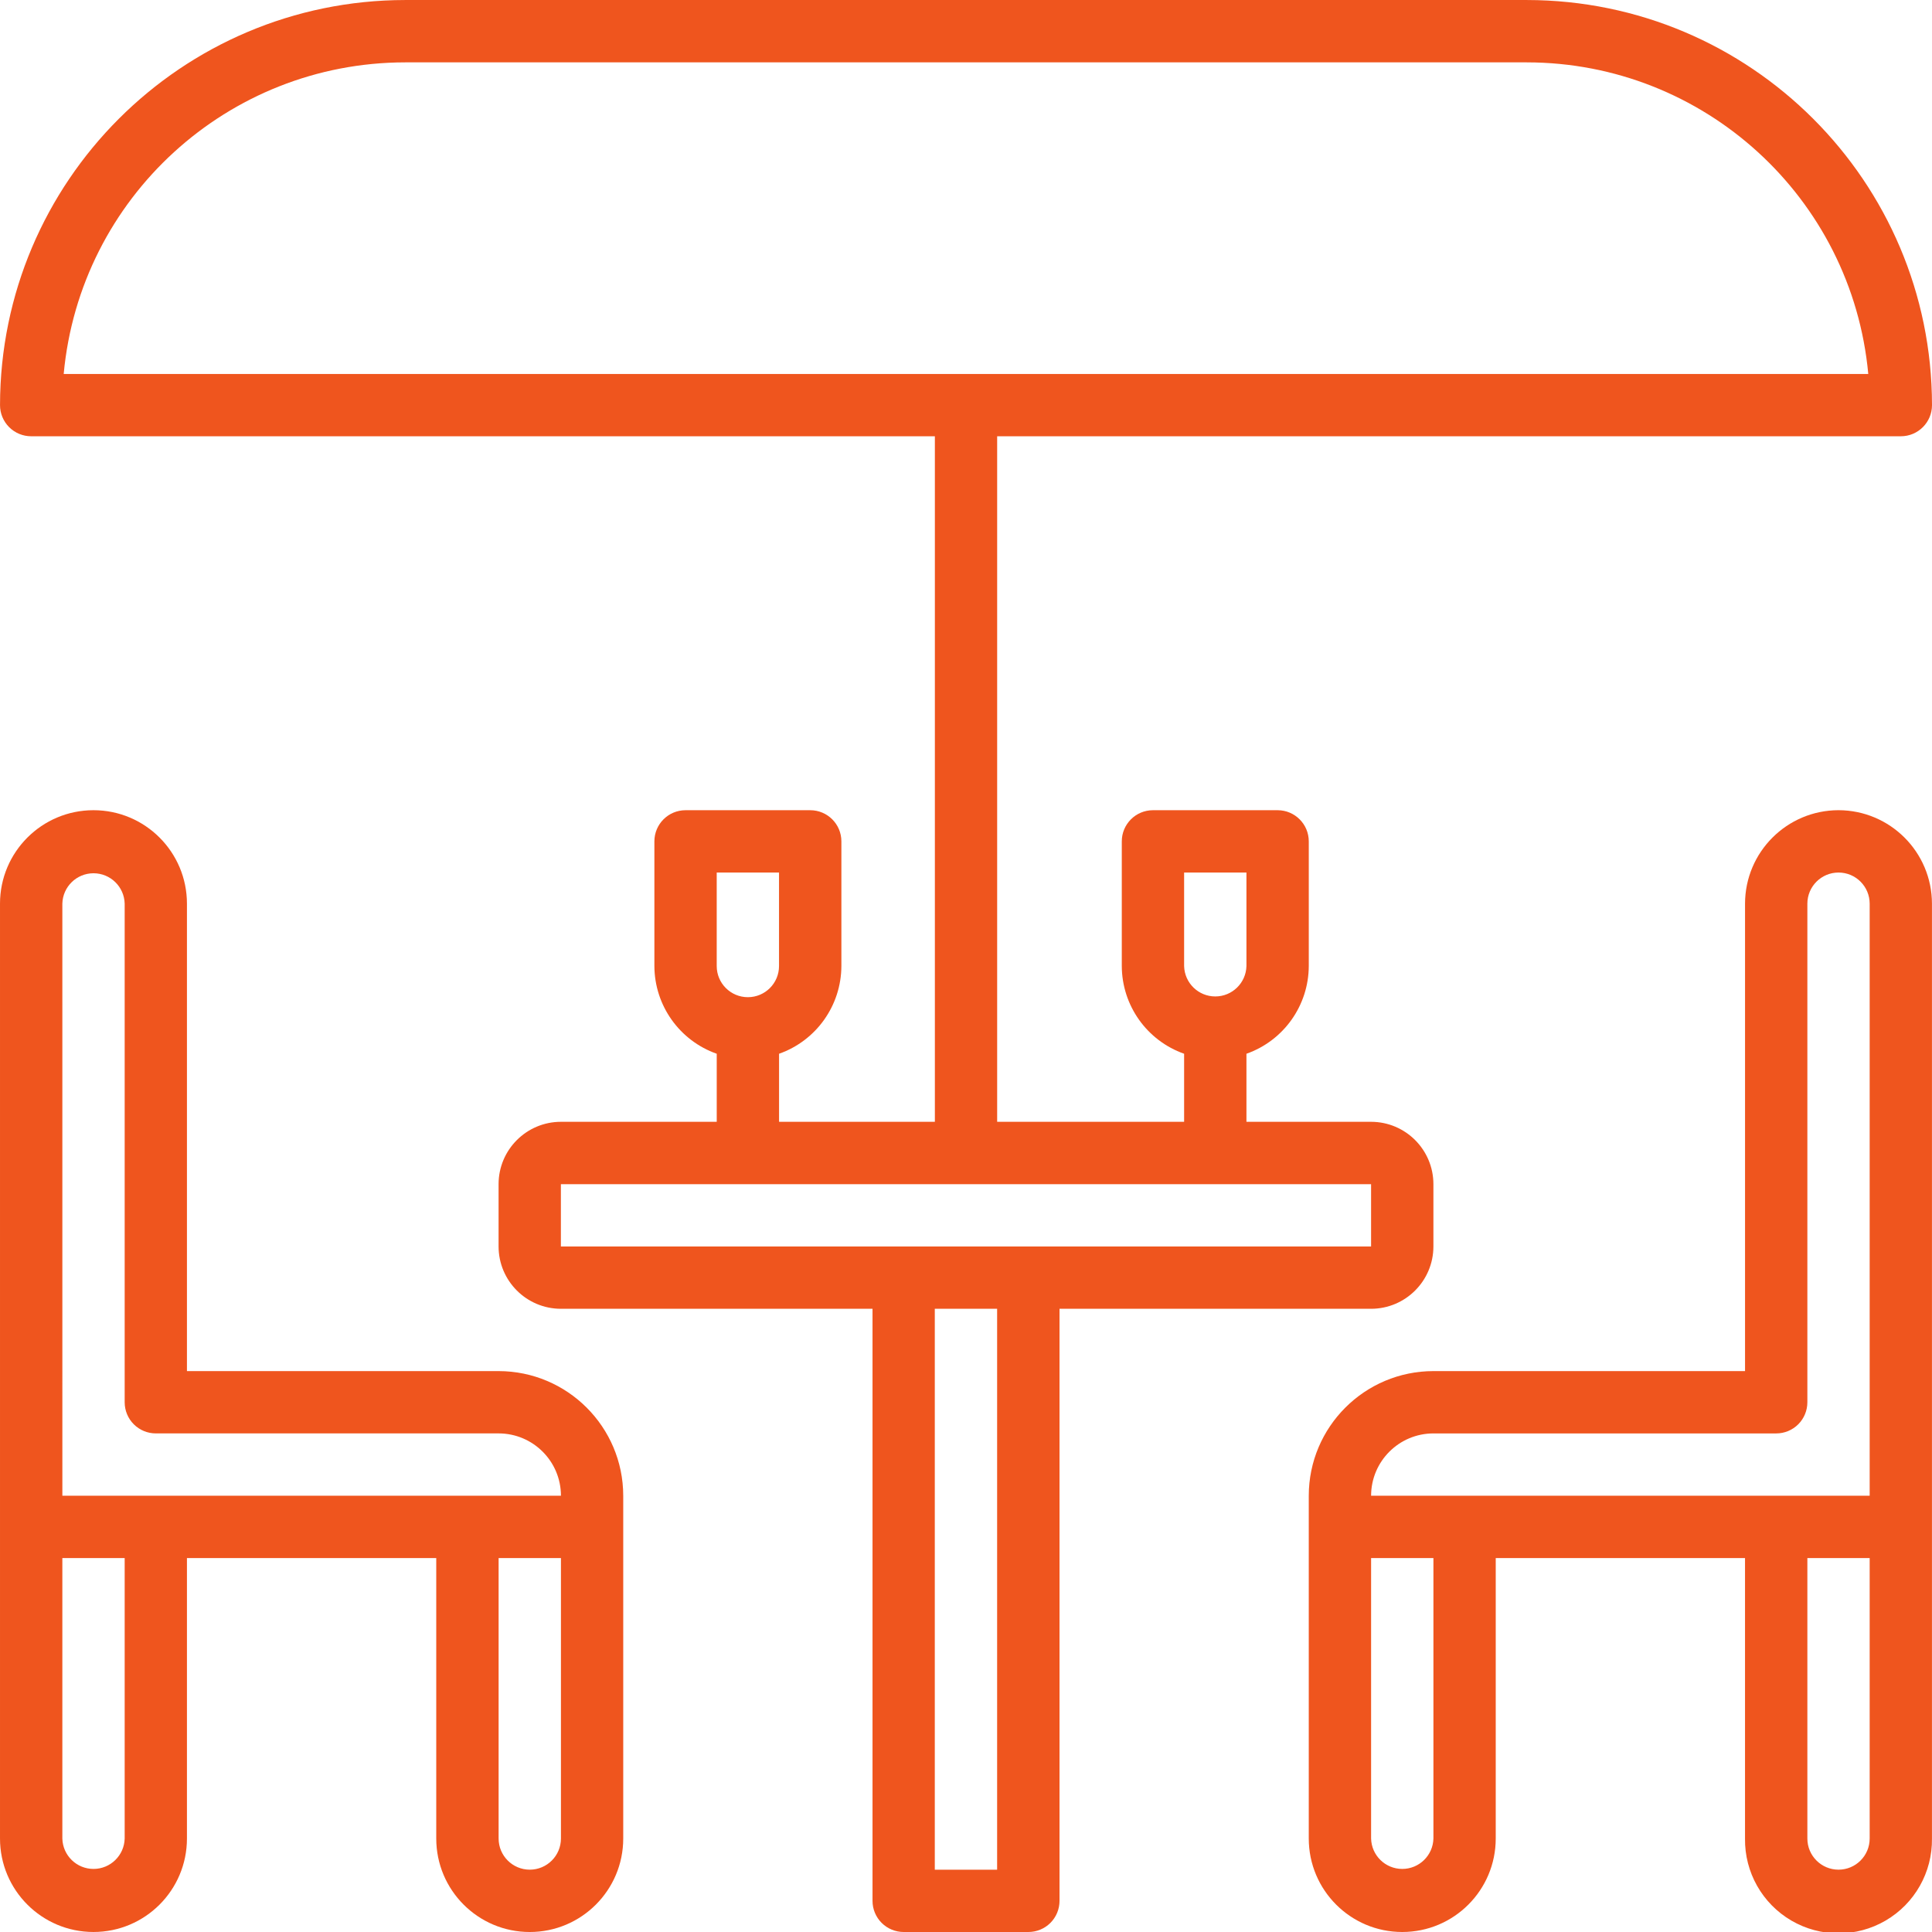
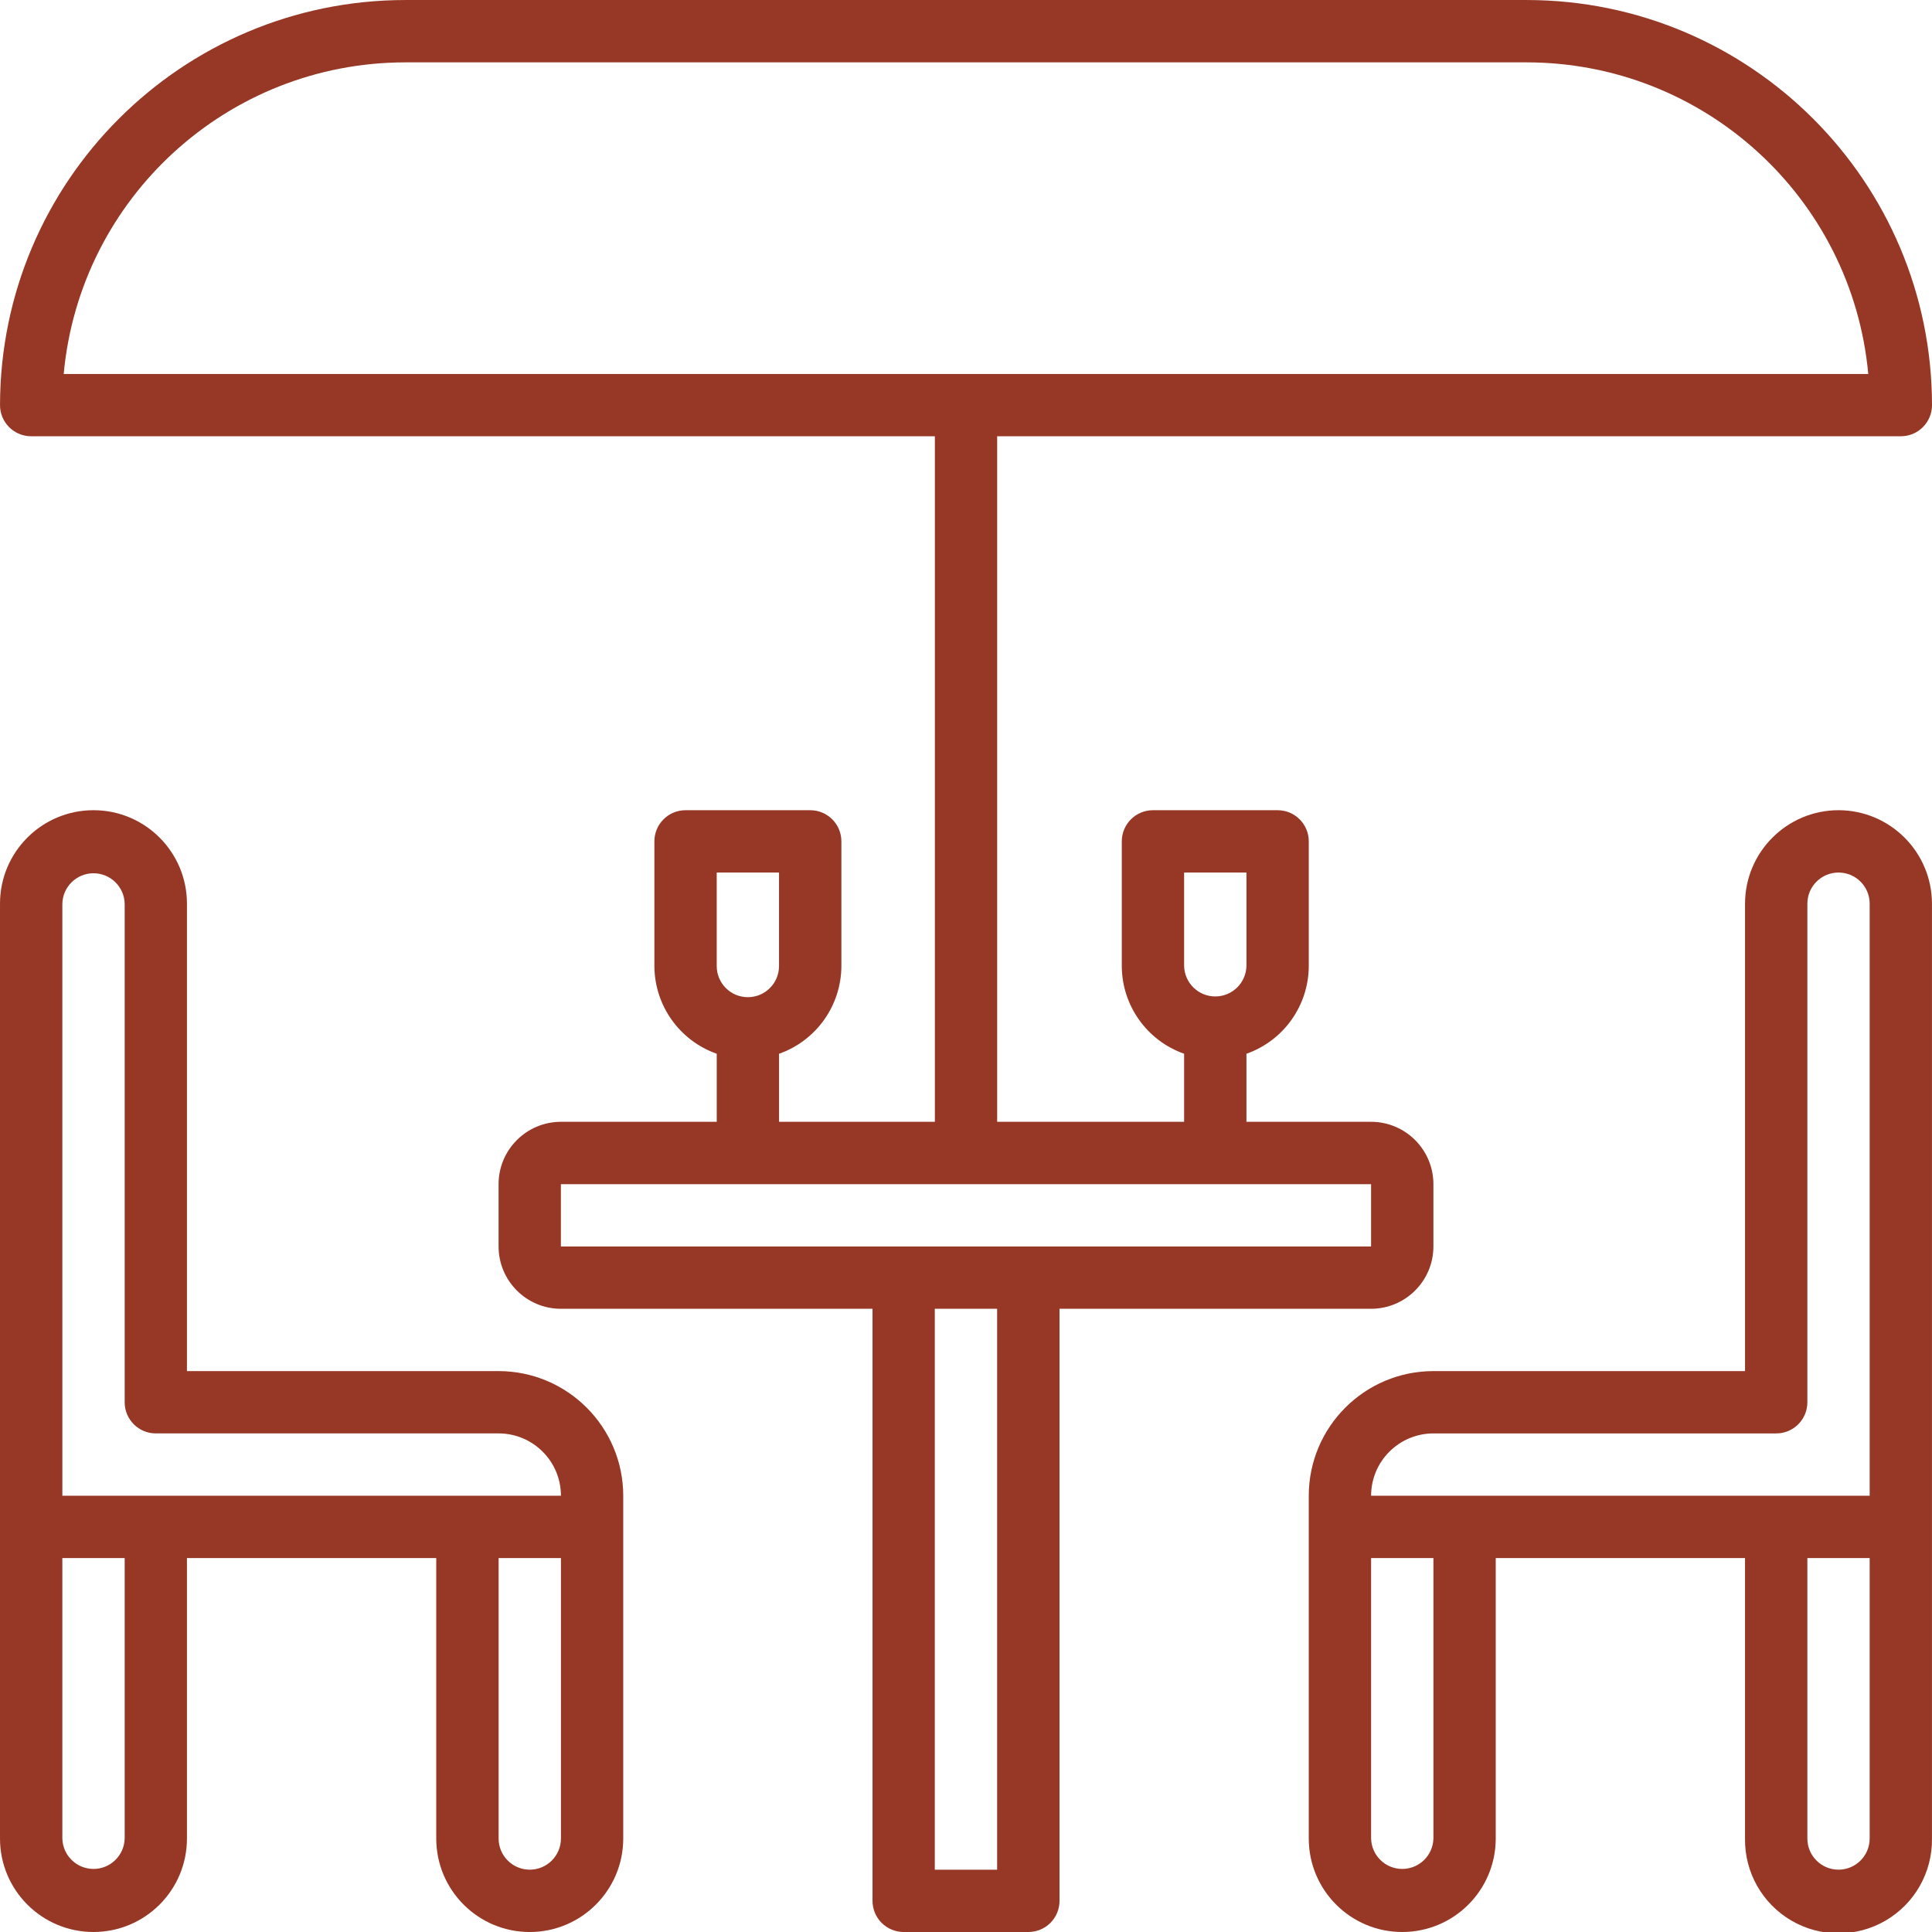
<svg xmlns="http://www.w3.org/2000/svg" width="103.191" height="103.192" viewBox="0 0 103.191 103.192">
-   <path d="M4685.219,968.307h-16.645V943.341a4.992,4.992,0,1,0-9.985,0v49.932a4.992,4.992,0,1,0,9.985,0v-14.98h13.316v14.98a4.993,4.993,0,0,0,9.987,0V974.965a6.665,6.665,0,0,0-6.658-6.658Zm-23.3-24.966a1.665,1.665,0,0,1,3.329,0v26.63a1.662,1.662,0,0,0,1.664,1.664h18.309a3.332,3.332,0,0,1,3.329,3.329h-26.63Zm3.329,49.932a1.665,1.665,0,0,1-3.329,0v-14.98h3.329Zm21.637,1.664a1.665,1.665,0,0,1-1.664-1.664v-14.98h3.329v14.98a1.666,1.666,0,0,1-1.665,1.664Zm0,0" transform="translate(-4658.589 -895.074)" fill="#ef551e" />
-   <path d="M5022.883,938.348a5,5,0,0,0-4.992,4.993v24.966h-16.644a6.664,6.664,0,0,0-6.658,6.658v18.308a4.993,4.993,0,0,0,9.986,0v-14.98h13.315v14.98a4.993,4.993,0,1,0,9.985,0V943.341a5,5,0,0,0-4.993-4.993Zm-21.636,33.288h18.309a1.663,1.663,0,0,0,1.664-1.664v-26.63a1.664,1.664,0,1,1,3.328,0v31.623h-26.63a3.332,3.332,0,0,1,3.329-3.329Zm0,21.637a1.665,1.665,0,0,1-3.329,0v-14.98h3.329Zm21.636,1.664a1.665,1.665,0,0,1-1.663-1.664v-14.98h3.328v14.98a1.665,1.665,0,0,1-1.665,1.664Zm0,0" transform="translate(-4924.685 -895.074)" fill="#ef551e" />
-   <path d="M4731.822,800.253a3.332,3.332,0,0,0,3.328-3.329v-3.329a3.332,3.332,0,0,0-3.328-3.329h-6.658v-3.635a4.985,4.985,0,0,0,3.329-4.687v-6.657a1.664,1.664,0,0,0-1.664-1.664h-6.657a1.665,1.665,0,0,0-1.666,1.664v6.657a4.987,4.987,0,0,0,3.329,4.687v3.635h-9.986V753.65h48.268a1.664,1.664,0,0,0,1.664-1.664,21.661,21.661,0,0,0-21.637-21.637h-59.917a21.662,21.662,0,0,0-21.637,21.637,1.663,1.663,0,0,0,1.665,1.664h48.267v36.616H4700.2v-3.635a4.986,4.986,0,0,0,3.329-4.687v-6.657a1.664,1.664,0,0,0-1.664-1.664h-6.659a1.664,1.664,0,0,0-1.665,1.664v6.657a4.987,4.987,0,0,0,3.33,4.687v3.635h-8.323a3.332,3.332,0,0,0-3.329,3.329v3.329a3.332,3.332,0,0,0,3.329,3.329h16.644v31.623a1.663,1.663,0,0,0,1.665,1.664h6.658a1.662,1.662,0,0,0,1.665-1.664V800.253Zm-9.987-23.3h3.329v4.993a1.665,1.665,0,0,1-3.329,0Zm-41.609-43.274h59.917a18.333,18.333,0,0,1,18.234,16.644h-96.386a18.333,18.333,0,0,1,18.234-16.644Zm16.644,43.274h3.328v4.993a1.664,1.664,0,1,1-3.328,0Zm-8.323,16.644h43.274v3.329h-43.274Zm23.3,36.617h-3.329V800.253h3.329Zm0,0" transform="translate(-4658.589 -730.348)" fill="#ef551e" />
+   <path d="M4685.219,968.307h-16.645V943.341a4.992,4.992,0,1,0-9.985,0v49.932a4.992,4.992,0,1,0,9.985,0v-14.98h13.316v14.98a4.993,4.993,0,0,0,9.987,0V974.965a6.665,6.665,0,0,0-6.658-6.658Zm-23.3-24.966a1.665,1.665,0,0,1,3.329,0v26.63a1.662,1.662,0,0,0,1.664,1.664h18.309a3.332,3.332,0,0,1,3.329,3.329h-26.63Zm3.329,49.932a1.665,1.665,0,0,1-3.329,0v-14.98h3.329Zm21.637,1.664a1.665,1.665,0,0,1-1.664-1.664v-14.98h3.329v14.98a1.666,1.666,0,0,1-1.665,1.664Zm0,0" transform="translate(-4658.589 -895.074)" fill="#963825" />
+   <path d="M5022.883,938.348a5,5,0,0,0-4.992,4.993v24.966h-16.644a6.664,6.664,0,0,0-6.658,6.658v18.308a4.993,4.993,0,0,0,9.986,0v-14.98h13.315v14.98a4.993,4.993,0,1,0,9.985,0V943.341a5,5,0,0,0-4.993-4.993Zm-21.636,33.288h18.309a1.663,1.663,0,0,0,1.664-1.664v-26.63a1.664,1.664,0,1,1,3.328,0v31.623h-26.63a3.332,3.332,0,0,1,3.329-3.329Zm0,21.637a1.665,1.665,0,0,1-3.329,0v-14.98h3.329Zm21.636,1.664a1.665,1.665,0,0,1-1.663-1.664v-14.98h3.328v14.98a1.665,1.665,0,0,1-1.665,1.664Zm0,0" transform="translate(-4924.685 -895.074)" fill="#963825" />
+   <path d="M4731.822,800.253a3.332,3.332,0,0,0,3.328-3.329v-3.329a3.332,3.332,0,0,0-3.328-3.329h-6.658v-3.635a4.985,4.985,0,0,0,3.329-4.687v-6.657a1.664,1.664,0,0,0-1.664-1.664h-6.657a1.665,1.665,0,0,0-1.666,1.664v6.657a4.987,4.987,0,0,0,3.329,4.687v3.635h-9.986V753.65h48.268a1.664,1.664,0,0,0,1.664-1.664,21.661,21.661,0,0,0-21.637-21.637h-59.917a21.662,21.662,0,0,0-21.637,21.637,1.663,1.663,0,0,0,1.665,1.664h48.267v36.616H4700.2v-3.635a4.986,4.986,0,0,0,3.329-4.687v-6.657a1.664,1.664,0,0,0-1.664-1.664h-6.659a1.664,1.664,0,0,0-1.665,1.664v6.657a4.987,4.987,0,0,0,3.33,4.687v3.635h-8.323a3.332,3.332,0,0,0-3.329,3.329v3.329a3.332,3.332,0,0,0,3.329,3.329h16.644v31.623a1.663,1.663,0,0,0,1.665,1.664h6.658a1.662,1.662,0,0,0,1.665-1.664V800.253Zm-9.987-23.3h3.329v4.993a1.665,1.665,0,0,1-3.329,0Zm-41.609-43.274h59.917a18.333,18.333,0,0,1,18.234,16.644h-96.386a18.333,18.333,0,0,1,18.234-16.644Zm16.644,43.274h3.328v4.993a1.664,1.664,0,1,1-3.328,0Zm-8.323,16.644h43.274v3.329h-43.274Zm23.3,36.617h-3.329V800.253h3.329Zm0,0" transform="translate(-4658.589 -730.348)" fill="#963825" />
</svg>
